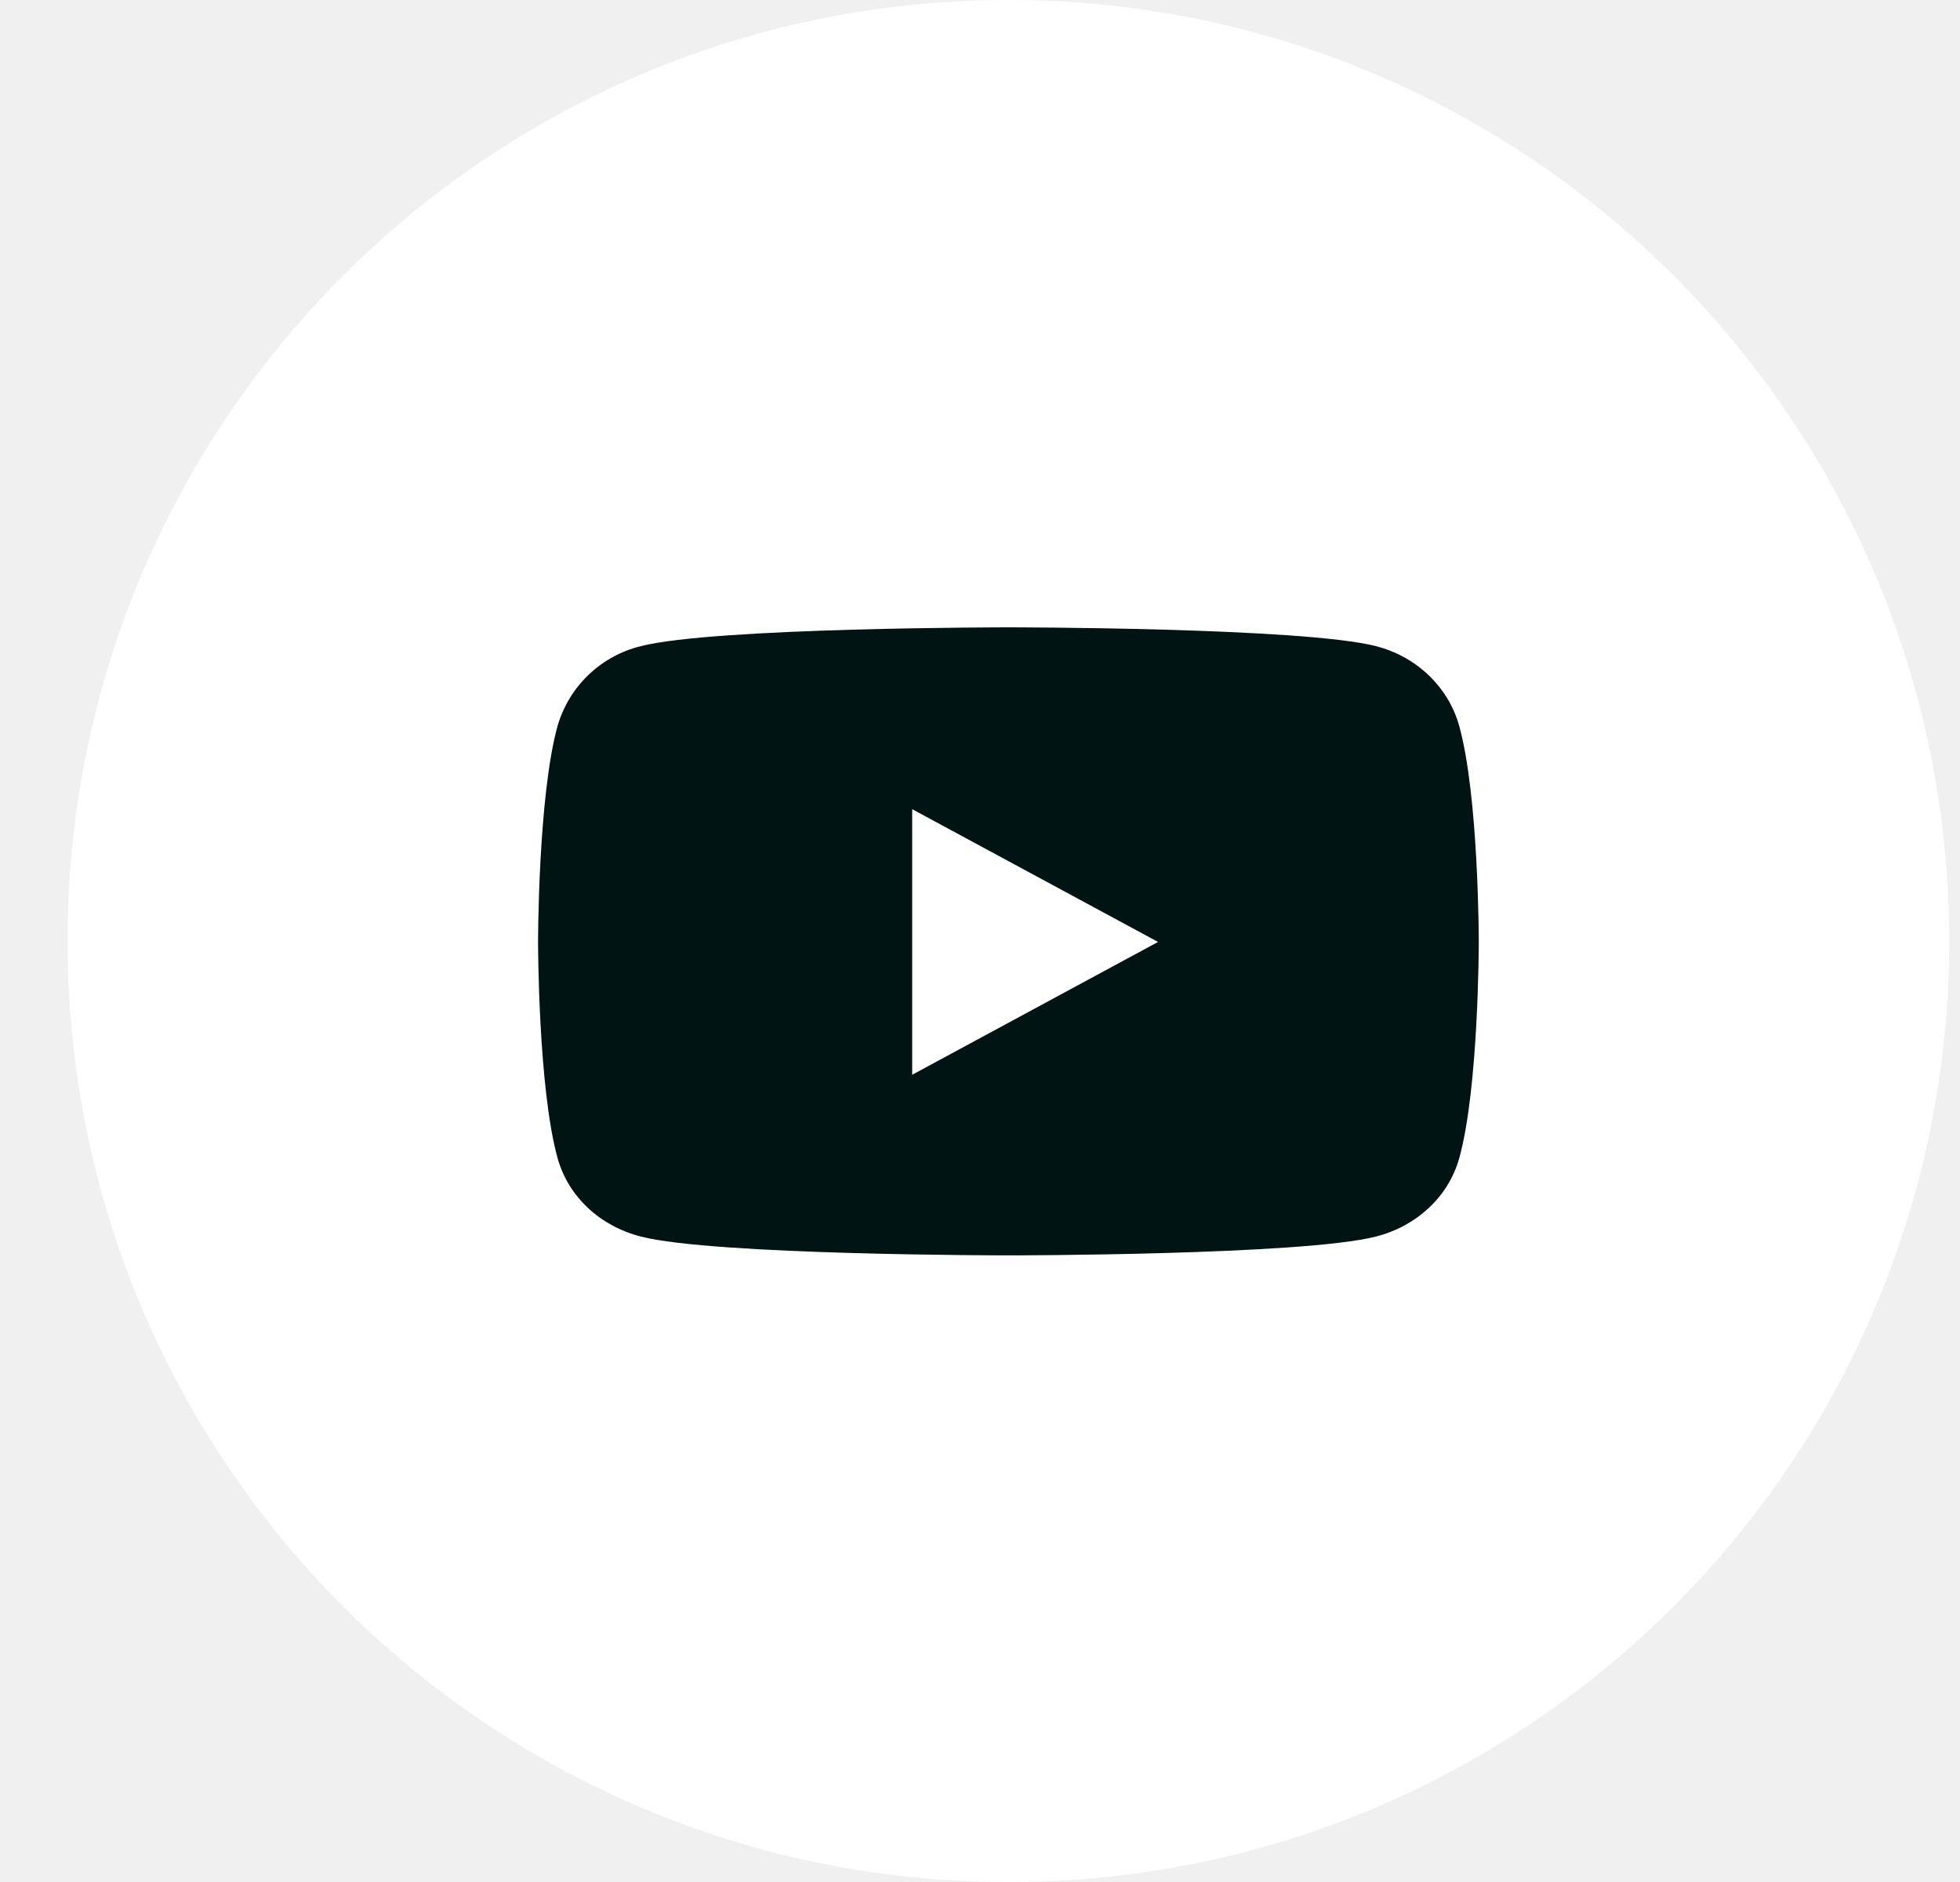
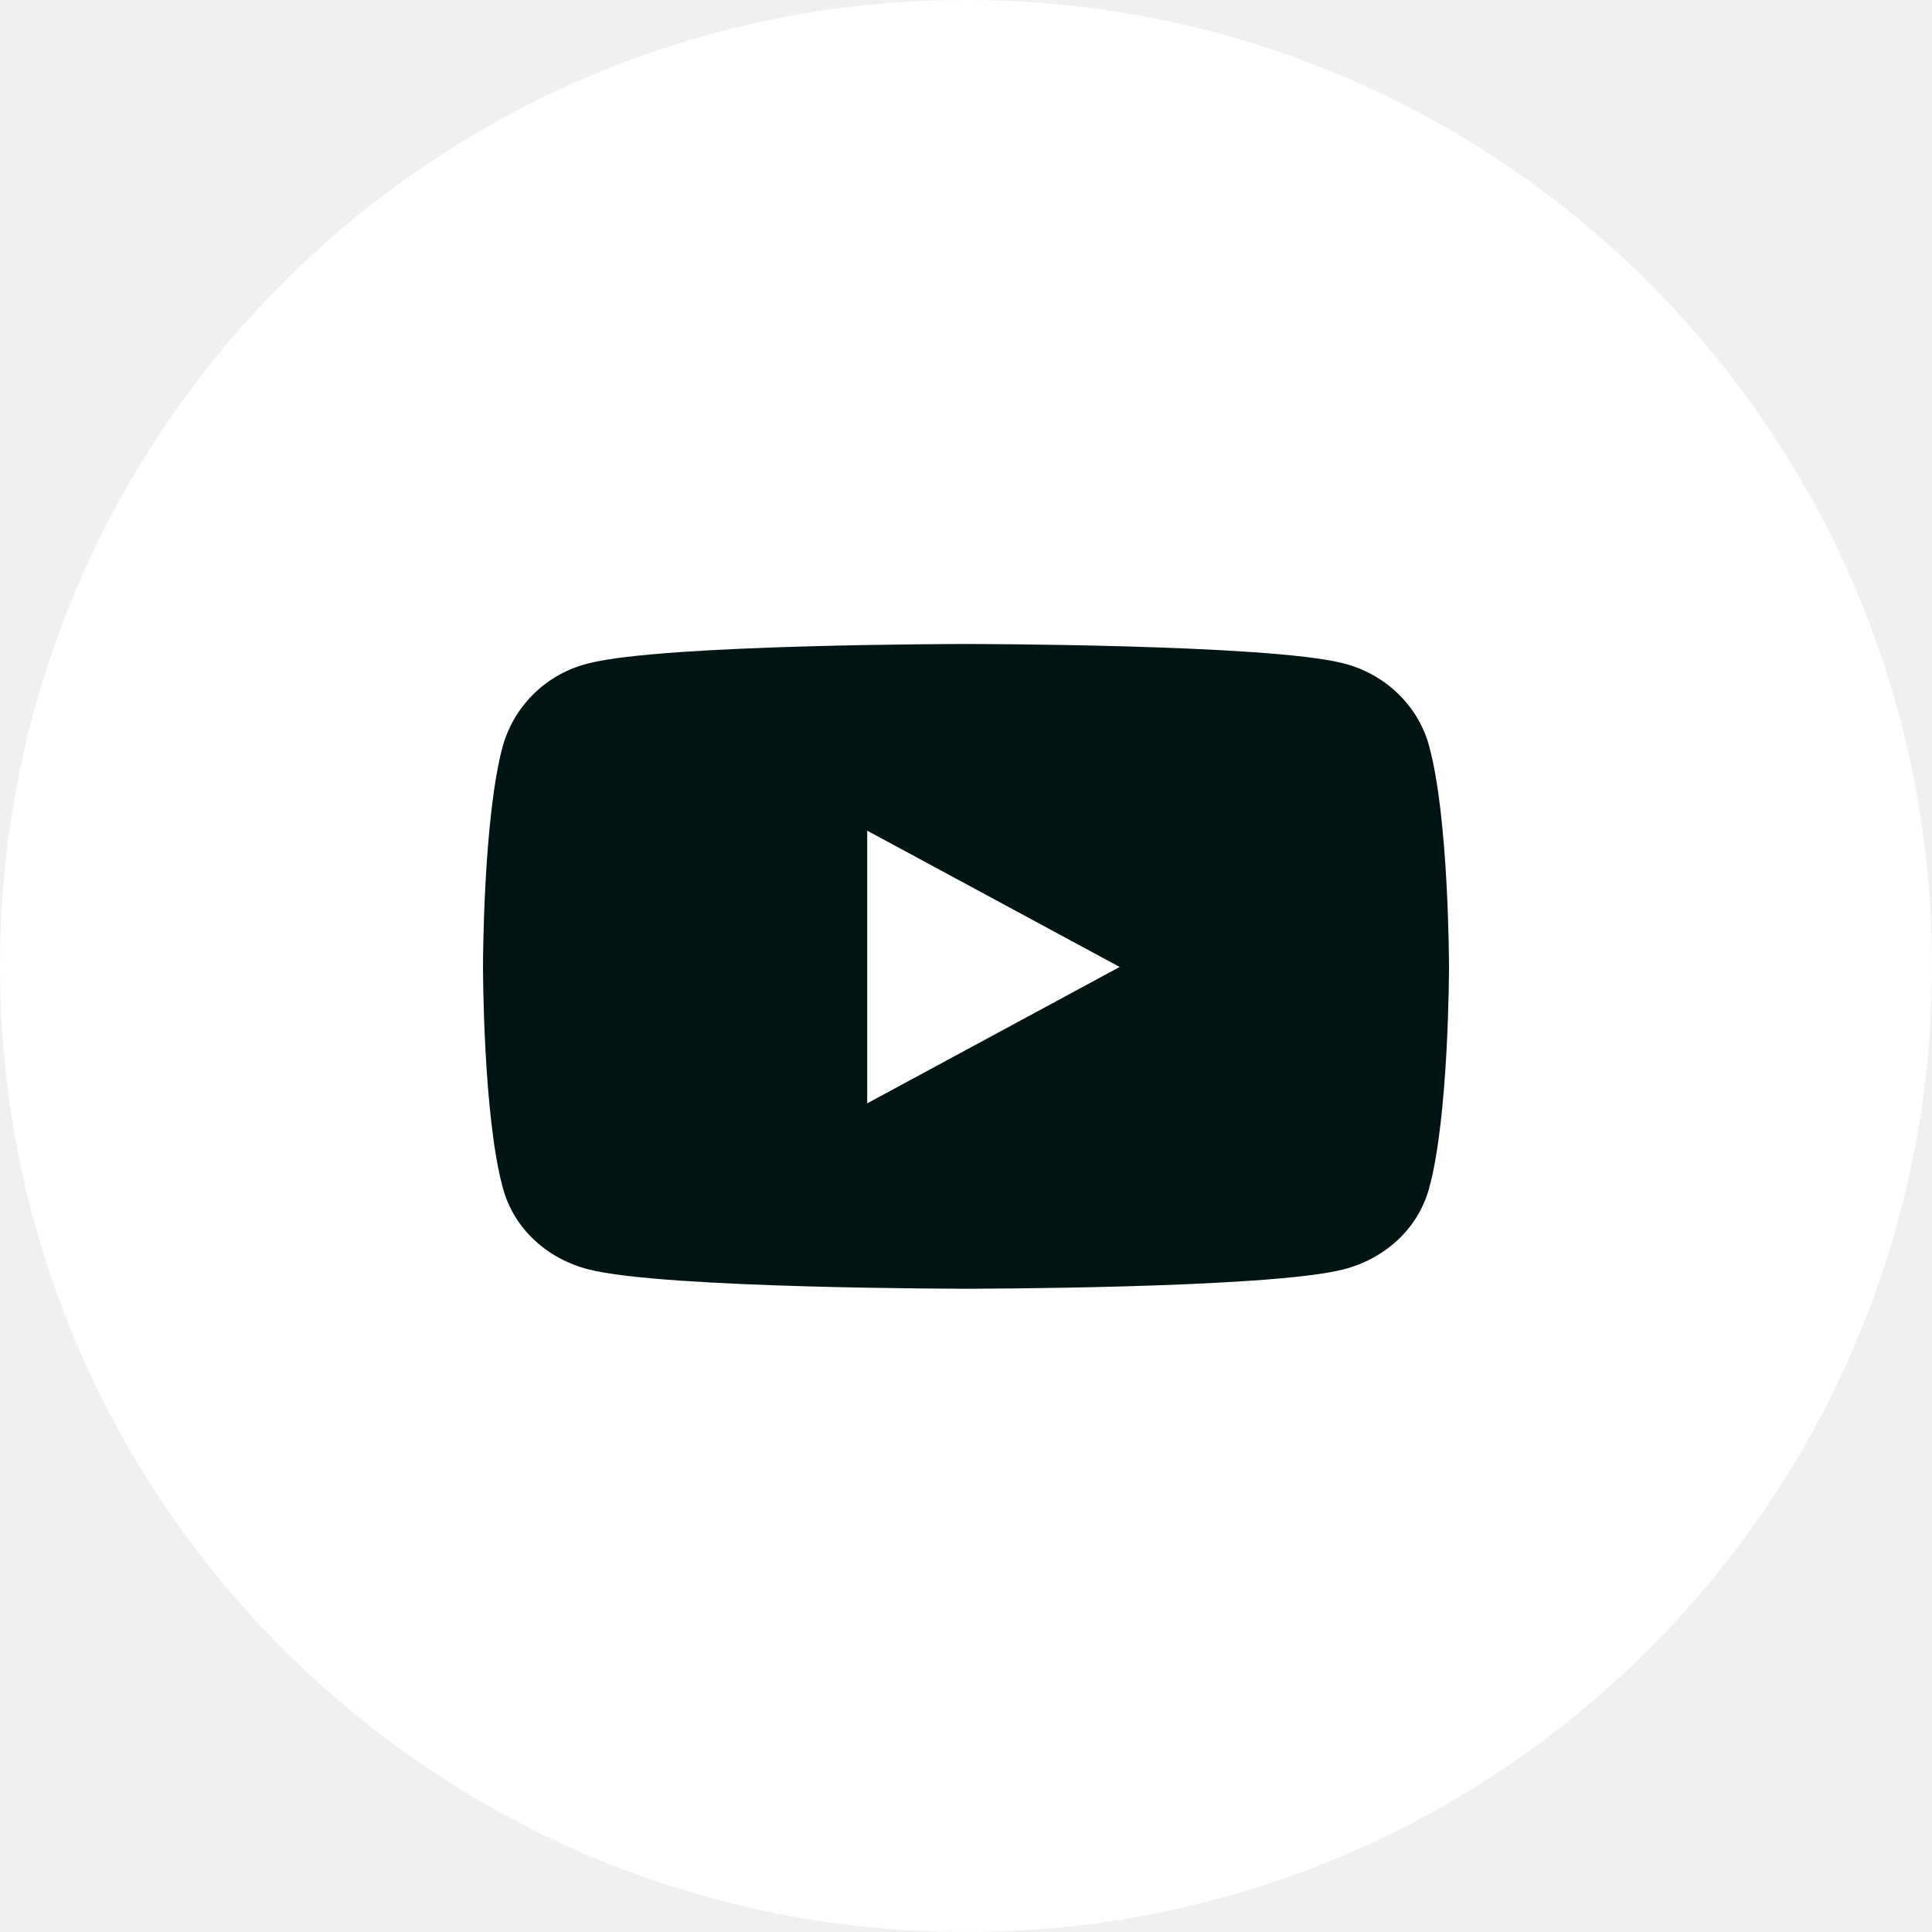
- <svg xmlns="http://www.w3.org/2000/svg" width="25" height="24" fill="none">
-   <rect x=".862" width="24" height="24" rx="12" fill="#fff" />
-   <path fill-rule="evenodd" clip-rule="evenodd" d="M17.55 8.24c.517.131.923.52 1.061 1.013.251.894.251 2.76.251 2.76s0 1.865-.25 2.759c-.139.493-.545.865-1.062.997-.935.24-4.688.24-4.688.24s-3.752 0-4.688-.24c-.517-.132-.923-.504-1.061-.997-.25-.894-.25-2.76-.25-2.76s0-1.865.25-2.759a1.47 1.47 0 0 1 1.06-1.013C9.11 8 12.864 8 12.864 8s3.752 0 4.687.24Zm-5.915 2.079v3.387l3.136-1.694-3.136-1.693Z" fill="#001414" />
+ <svg xmlns="http://www.w3.org/2000/svg" width="24" height="24" fill="none">
+   <rect width="24" height="24" fill="#fff" rx="12" />
+   <path fill="#001414" fill-rule="evenodd" d="M16.688 8.24c.517.131.923.52 1.061 1.013.251.894.251 2.76.251 2.76s0 1.865-.25 2.759c-.139.493-.545.865-1.062.997-.935.24-4.688.24-4.688.24s-3.752 0-4.688-.24c-.517-.132-.923-.504-1.061-.997C6 13.878 6 12.012 6 12.012s0-1.865.25-2.759A1.47 1.47 0 0 1 7.313 8.24C8.248 8 12 8 12 8s3.752 0 4.688.24Zm-5.915 2.079v3.387l3.136-1.694-3.136-1.693Z" clip-rule="evenodd" />
</svg>
